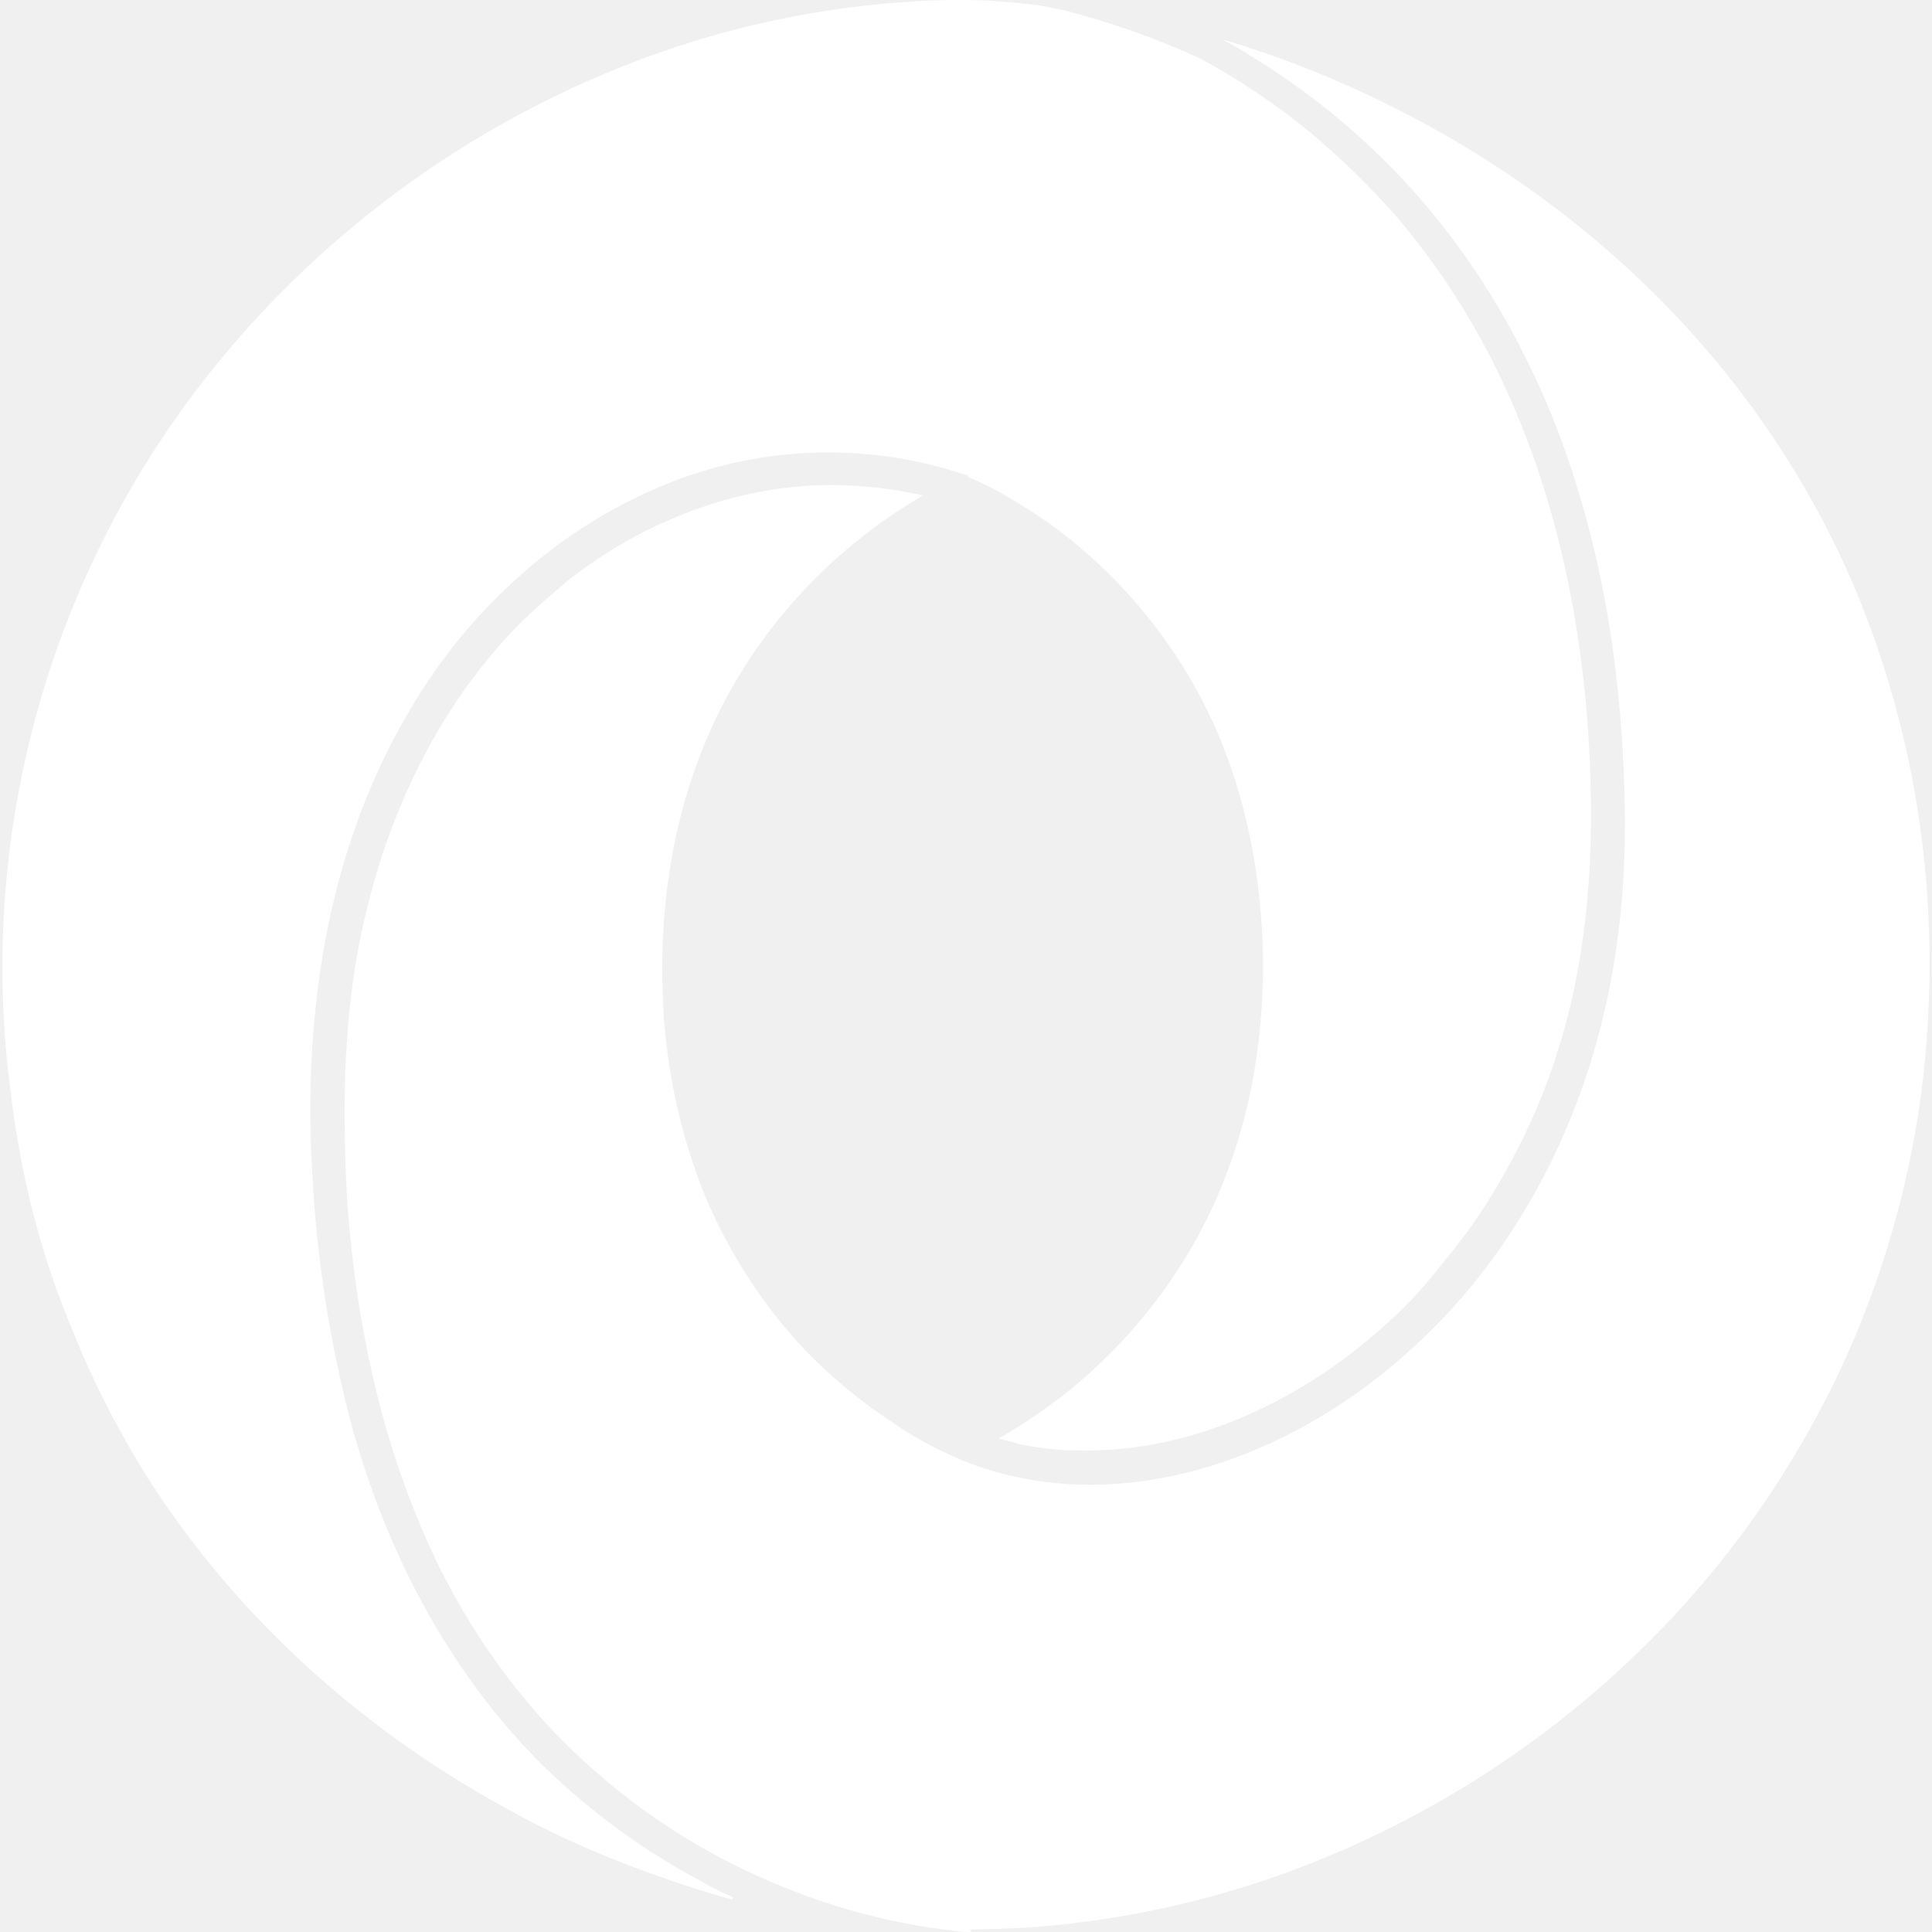
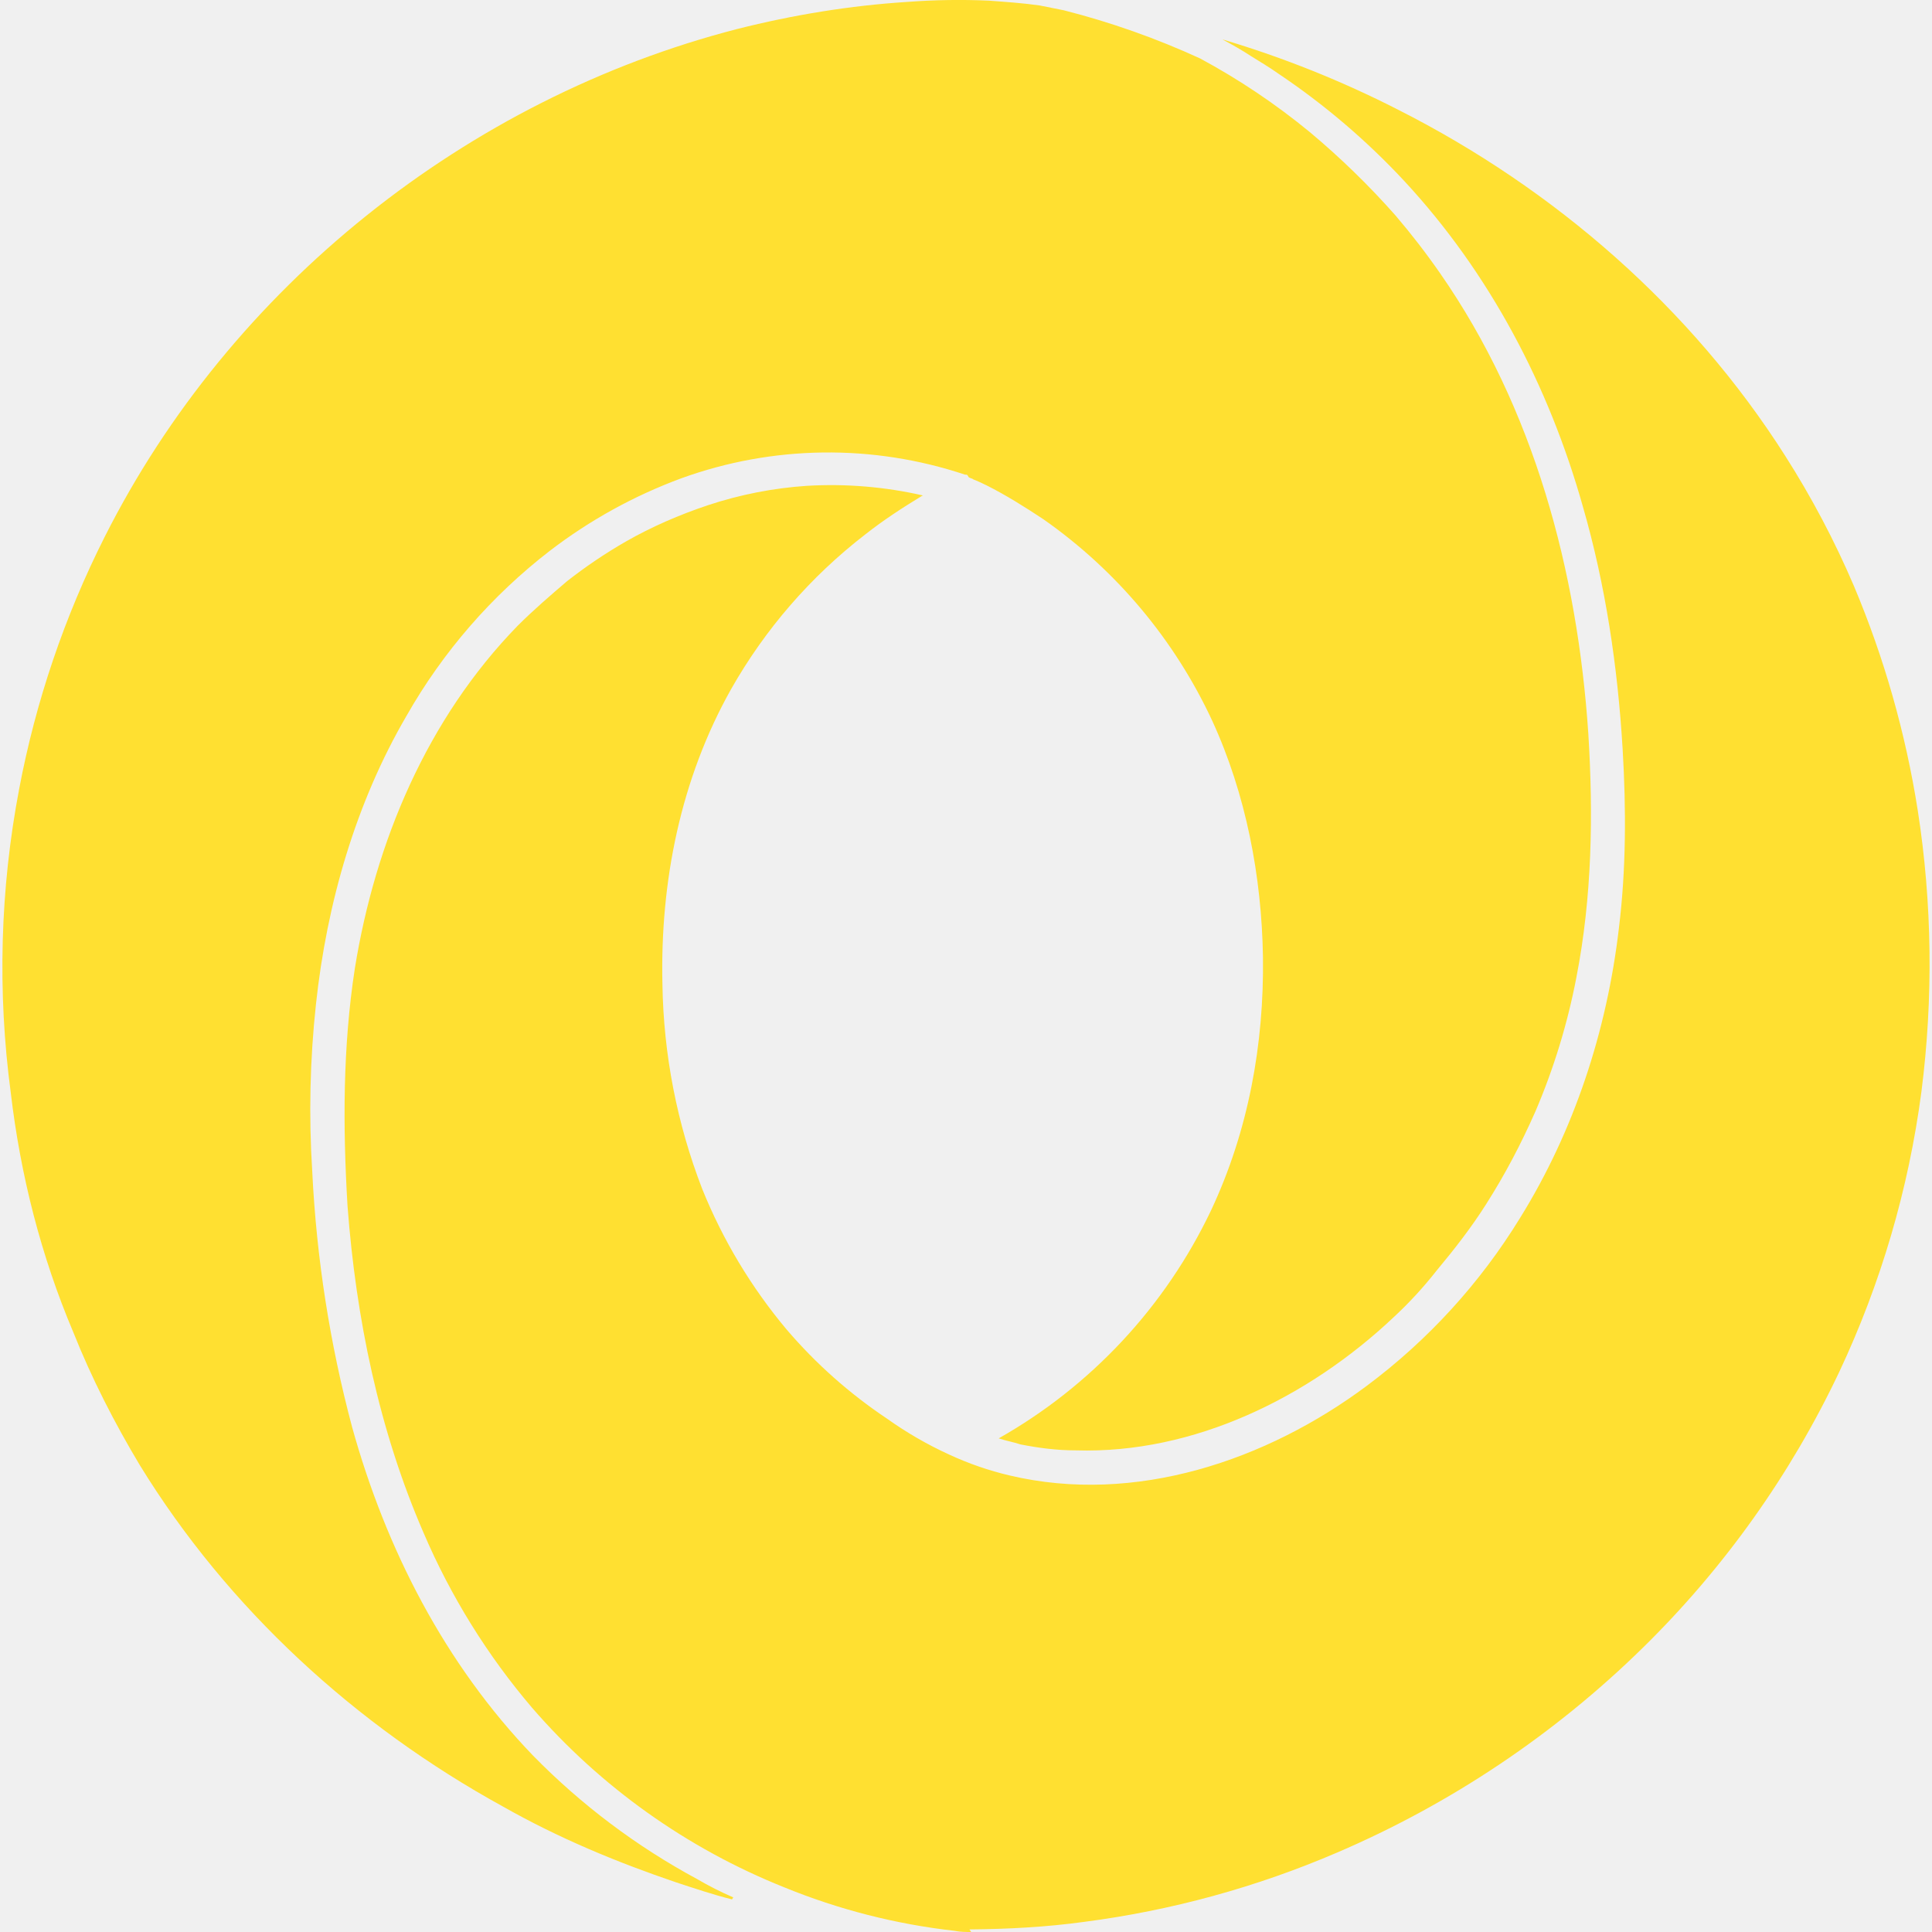
- <svg xmlns="http://www.w3.org/2000/svg" fill="white" role="img" viewBox="0 0 24 24">
+ <svg xmlns="http://www.w3.org/2000/svg" fill="#FFE031" role="img" viewBox="0 0 24 24">
  <path d="M12.043 23.968c.479-.004.953-.029 1.426-.094a11.805 11.805 0 003.146-.863 12.404 12.404 0 003.793-2.542 11.977 11.977 0 002.44-3.427 11.794 11.794 0 001.02-3.476c.149-1.16.135-2.346-.045-3.499a11.96 11.96 0 00-.793-2.788 11.197 11.197 0 00-.854-1.617c-1.168-1.837-2.861-3.314-4.81-4.3a12.835 12.835 0 00-2.172-.87h-.005c.119.063.24.132.345.201.12.074.239.146.351.225a8.93 8.93 0 011.559 1.33c1.063 1.145 1.797 2.548 2.218 4.041.284.982.434 1.998.495 3.017.044.743.044 1.491-.047 2.229-.149 1.27-.554 2.51-1.228 3.596a7.475 7.475 0 01-1.903 2.084c-1.244.928-2.877 1.482-4.436 1.114a3.916 3.916 0 01-.748-.258 4.692 4.692 0 01-.779-.45 6.08 6.08 0 01-1.244-1.105 6.507 6.507 0 01-1.049-1.747 7.366 7.366 0 01-.494-2.54c-.03-1.273.225-2.553.854-3.67a6.43 6.43 0 011.663-1.918c.225-.178.464-.333.704-.479l.016-.007a5.121 5.121 0 00-1.441-.12 4.963 4.963 0 00-1.228.24c-.359.12-.704.27-1.019.45a6.146 6.146 0 00-.733.494c-.211.18-.42.36-.615.555-1.123 1.153-1.768 2.682-2.022 4.256-.15.973-.15 1.96-.091 2.95.105 1.395.391 2.787.945 4.062a8.518 8.518 0 001.348 2.173 8.14 8.14 0 003.132 2.23 7.934 7.934 0 002.113.54c.074.015.149.015.209.015zm-2.934-.398a4.102 4.102 0 01-.45-.228 8.5 8.5 0 01-2.038-1.534c-1.094-1.137-1.827-2.566-2.247-4.08a15.184 15.184 0 01-.495-3.172 12.14 12.14 0 01.046-2.082c.135-1.257.495-2.501 1.124-3.58a6.889 6.889 0 011.783-2.053 6.23 6.23 0 011.633-.9 5.363 5.363 0 013.522-.045c.029 0 .029 0 .045.03.015.015.045.015.06.03.045.016.104.045.165.074.239.12.479.271.704.42a6.294 6.294 0 012.097 2.502c.42.914.615 1.934.631 2.938.014 1.079-.18 2.157-.645 3.146a6.42 6.42 0 01-2.638 2.832c.09.03.18.045.271.075.225.044.449.074.688.074 1.468.045 2.892-.66 3.94-1.647.195-.18.375-.375.54-.585.225-.27.435-.54.614-.823.239-.375.435-.75.614-1.154a8.112 8.112 0 00.509-1.664c.196-1.004.211-2.022.149-3.026-.135-2.022-.673-4.045-1.842-5.724a9.054 9.054 0 00-.555-.719 9.868 9.868 0 00-1.063-1.034 8.477 8.477 0 00-1.363-.915 9.927 9.927 0 00-1.692-.598l-.3-.06c-.209-.03-.42-.044-.634-.06a8.453 8.453 0 00-1.015.016c-.704.045-1.412.16-2.112.337C5.799 1.227 2.863 3.566 1.3 6.67A11.834 11.834 0 00.238 9.801a11.81 11.81 0 00-.104 3.775c.12 1.02.374 2.023.778 2.977.227.57.511 1.124.825 1.648 1.094 1.783 2.683 3.236 4.51 4.24.688.39 1.408.69 2.157.944.226.074.45.15.689.21z" />
</svg>
